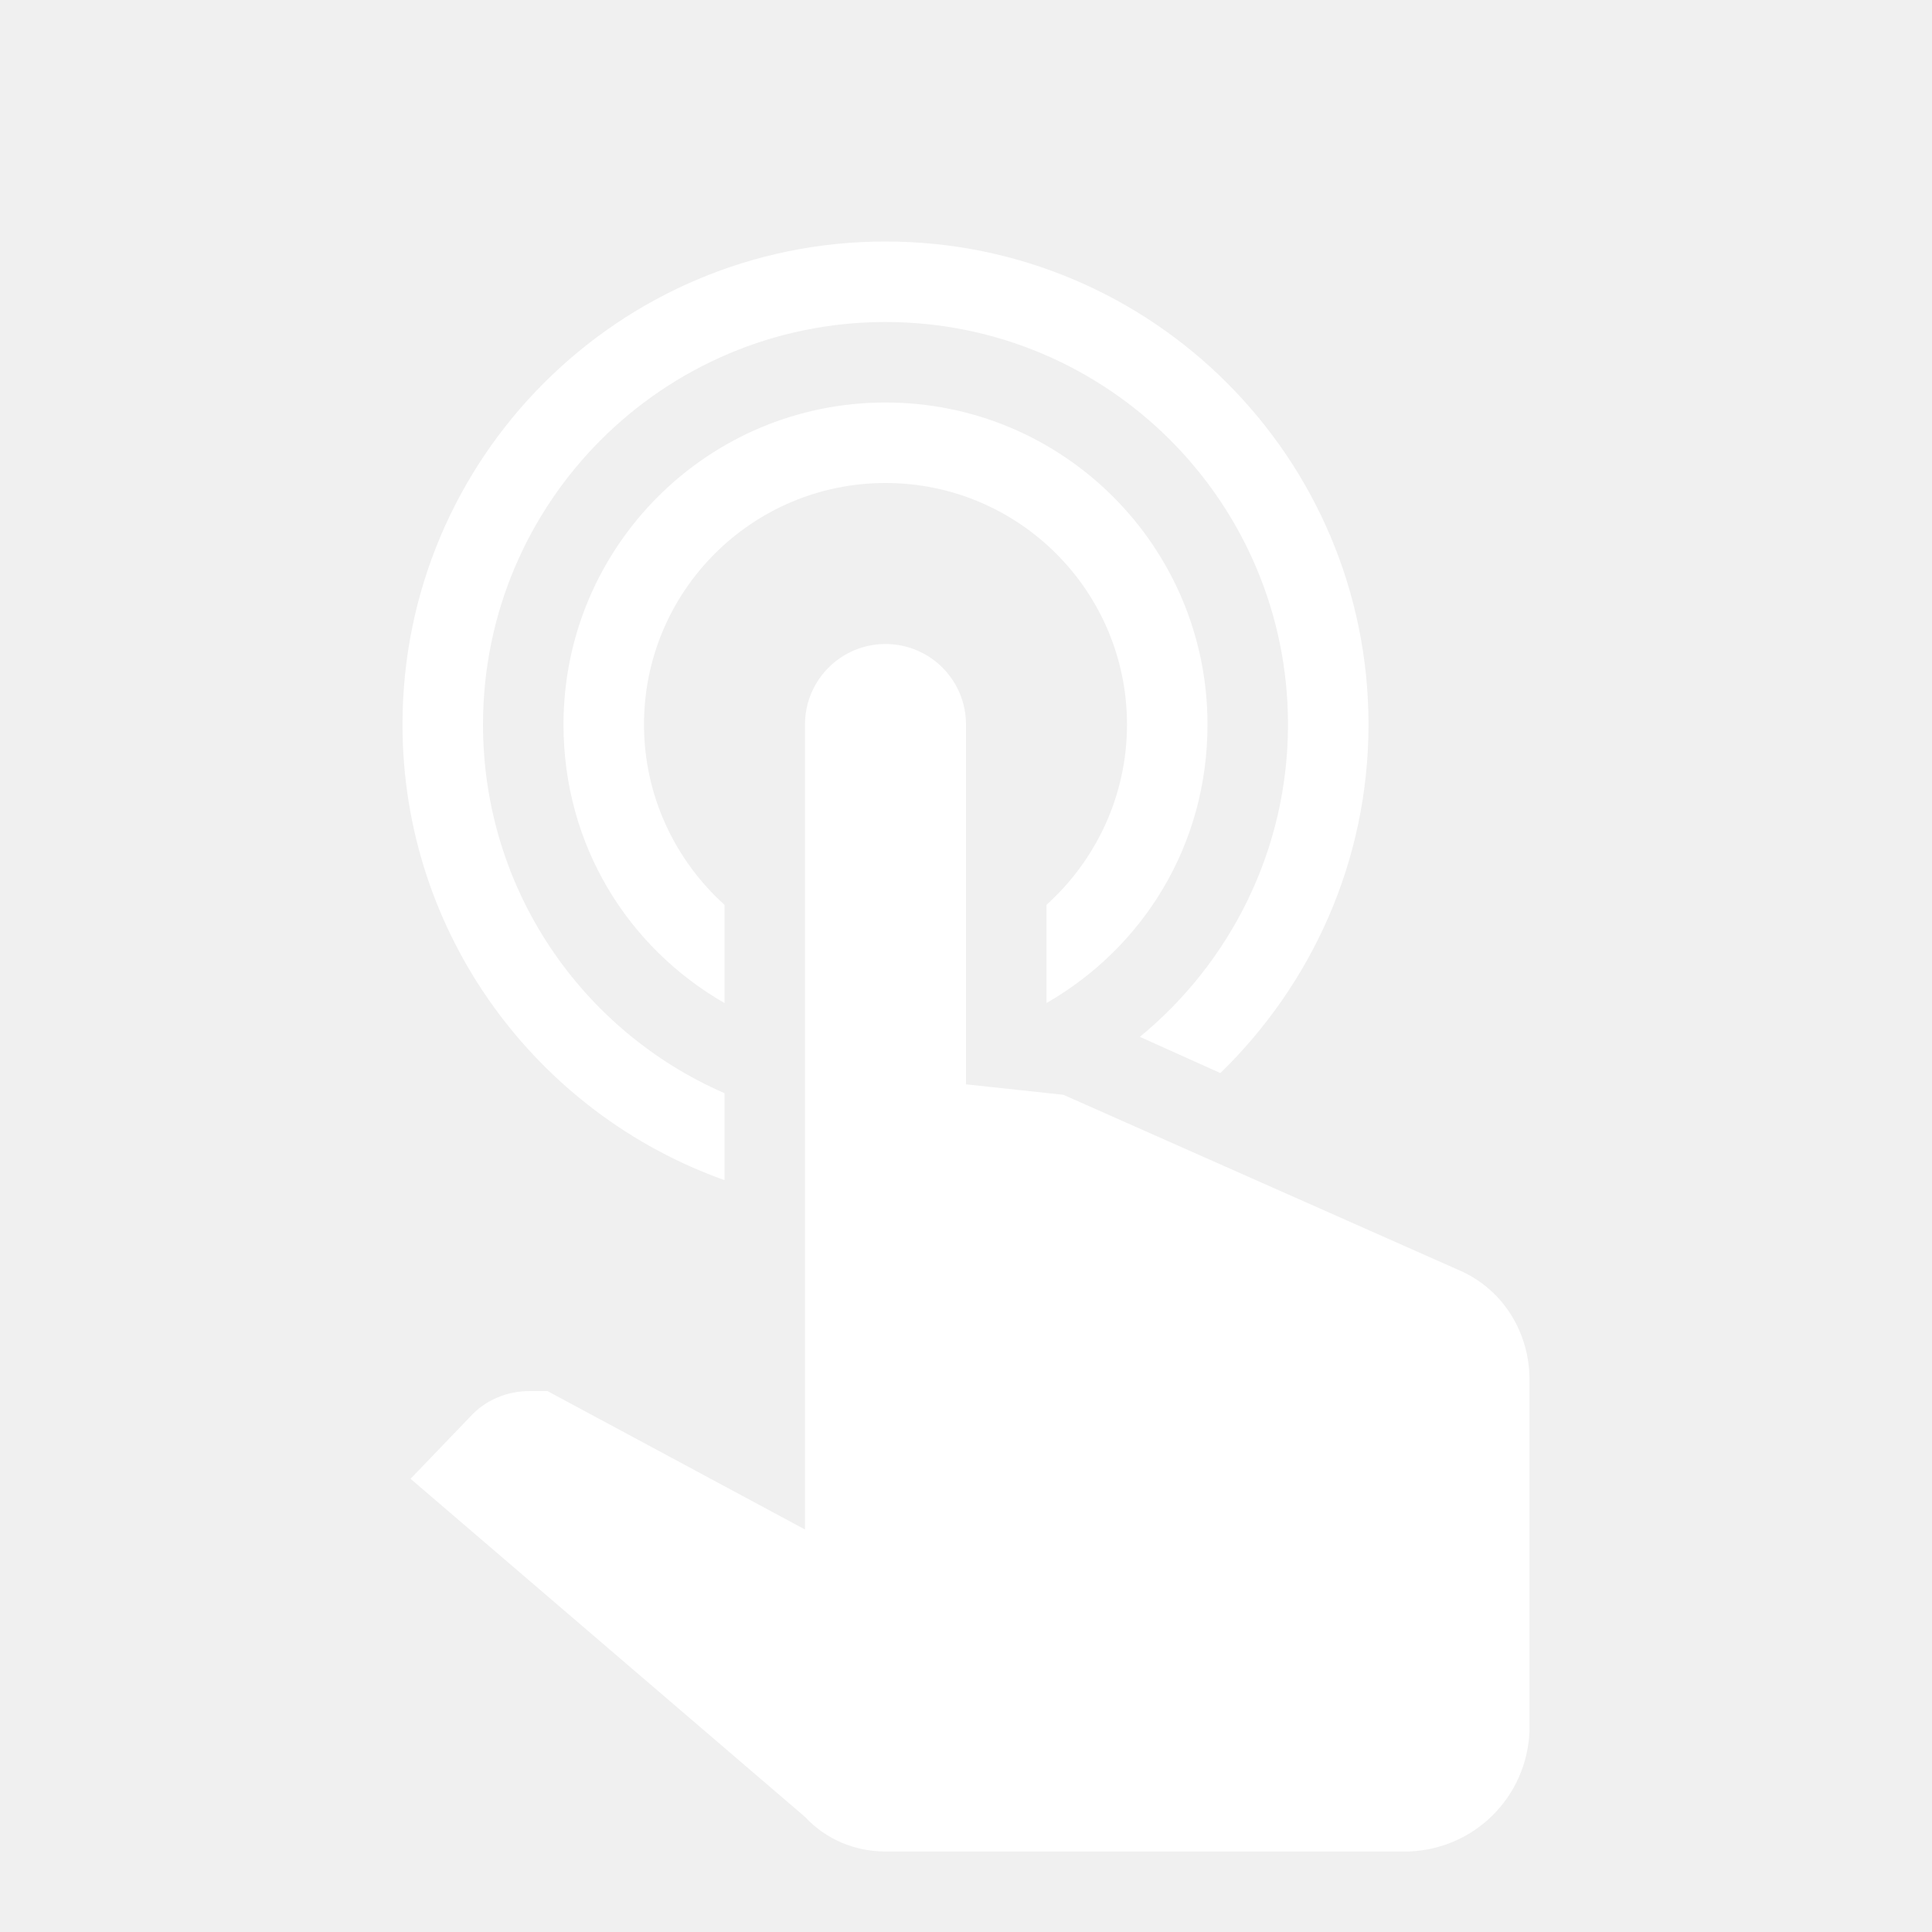
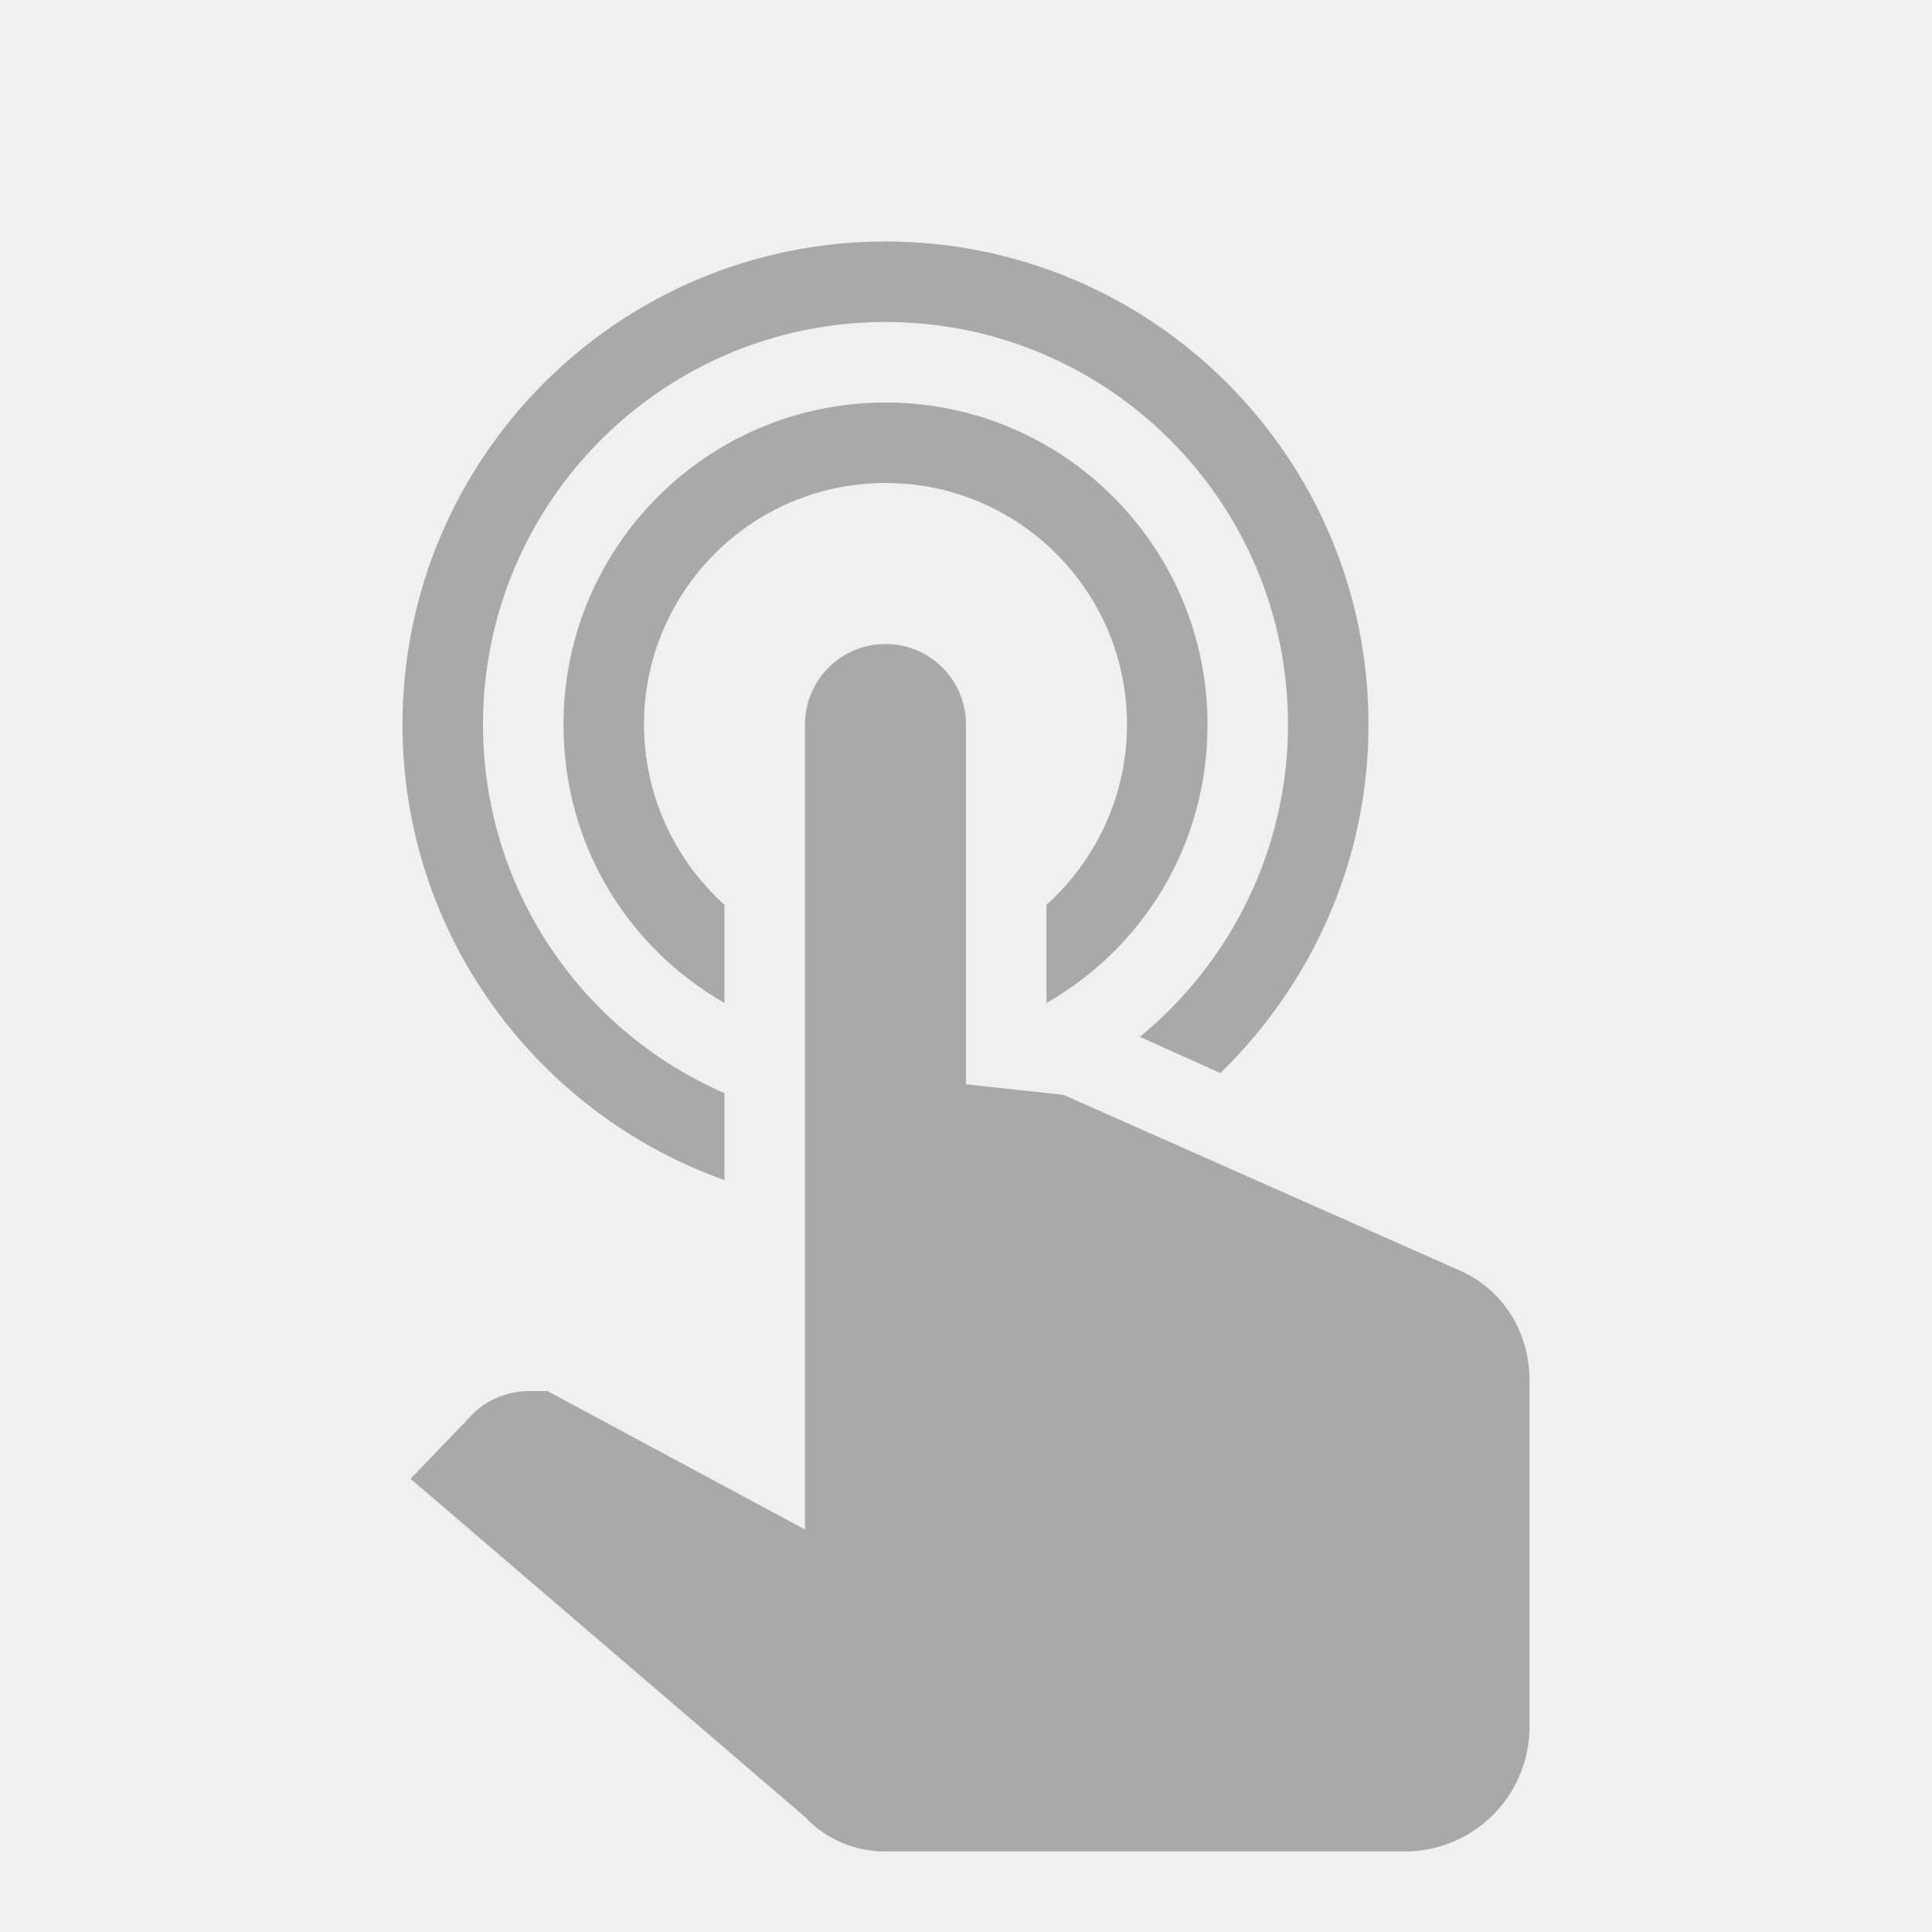
<svg xmlns="http://www.w3.org/2000/svg" version="1.1" width="24" height="24" viewBox="0 0 24 24">
-   <path fill="#ffffff" d="M10,9A1,1 0 0,1 11,8A1,1 0 0,1 12,9V13.47L13.21,13.6L18.15,15.79C18.68,16.03 19,16.56 19,17.14V21.5C18.97,22.32 18.32,22.97 17.5,23H11C10.62,23 10.26,22.85 10,22.57L5.1,18.37L5.84,17.6C6.03,17.39 6.3,17.28 6.58,17.28H6.8L10,19V9M11,5A4,4 0 0,1 15,9C15,10.5 14.2,11.77 13,12.46V11.24C13.61,10.69 14,9.89 14,9A3,3 0 0,0 11,6A3,3 0 0,0 8,9C8,9.89 8.39,10.69 9,11.24V12.46C7.8,11.77 7,10.5 7,9A4,4 0 0,1 11,5M11,3A6,6 0 0,1 17,9C17,10.7 16.29,12.23 15.16,13.33L14.16,12.88C15.28,11.96 16,10.56 16,9A5,5 0 0,0 11,4A5,5 0 0,0 6,9C6,11.05 7.23,12.81 9,13.58V14.66C6.67,13.83 5,11.61 5,9A6,6 0 0,1 11,3Z" />
+   <path fill="darkgray" d="M10,9A1,1 0 0,1 11,8A1,1 0 0,1 12,9V13.47L13.21,13.6L18.15,15.79C18.68,16.03 19,16.56 19,17.14V21.5C18.97,22.32 18.32,22.97 17.5,23H11C10.62,23 10.26,22.85 10,22.57L5.1,18.37L5.84,17.6C6.03,17.39 6.3,17.28 6.58,17.28H6.8L10,19V9M11,5A4,4 0 0,1 15,9C15,10.5 14.2,11.77 13,12.46V11.24C13.61,10.69 14,9.89 14,9A3,3 0 0,0 11,6A3,3 0 0,0 8,9C8,9.89 8.39,10.69 9,11.24V12.46C7.8,11.77 7,10.5 7,9A4,4 0 0,1 11,5M11,3A6,6 0 0,1 17,9C17,10.7 16.29,12.23 15.16,13.33L14.16,12.88C15.28,11.96 16,10.56 16,9A5,5 0 0,0 11,4A5,5 0 0,0 6,9C6,11.05 7.23,12.81 9,13.58V14.66C6.67,13.83 5,11.61 5,9A6,6 0 0,1 11,3Z" />
</svg>
